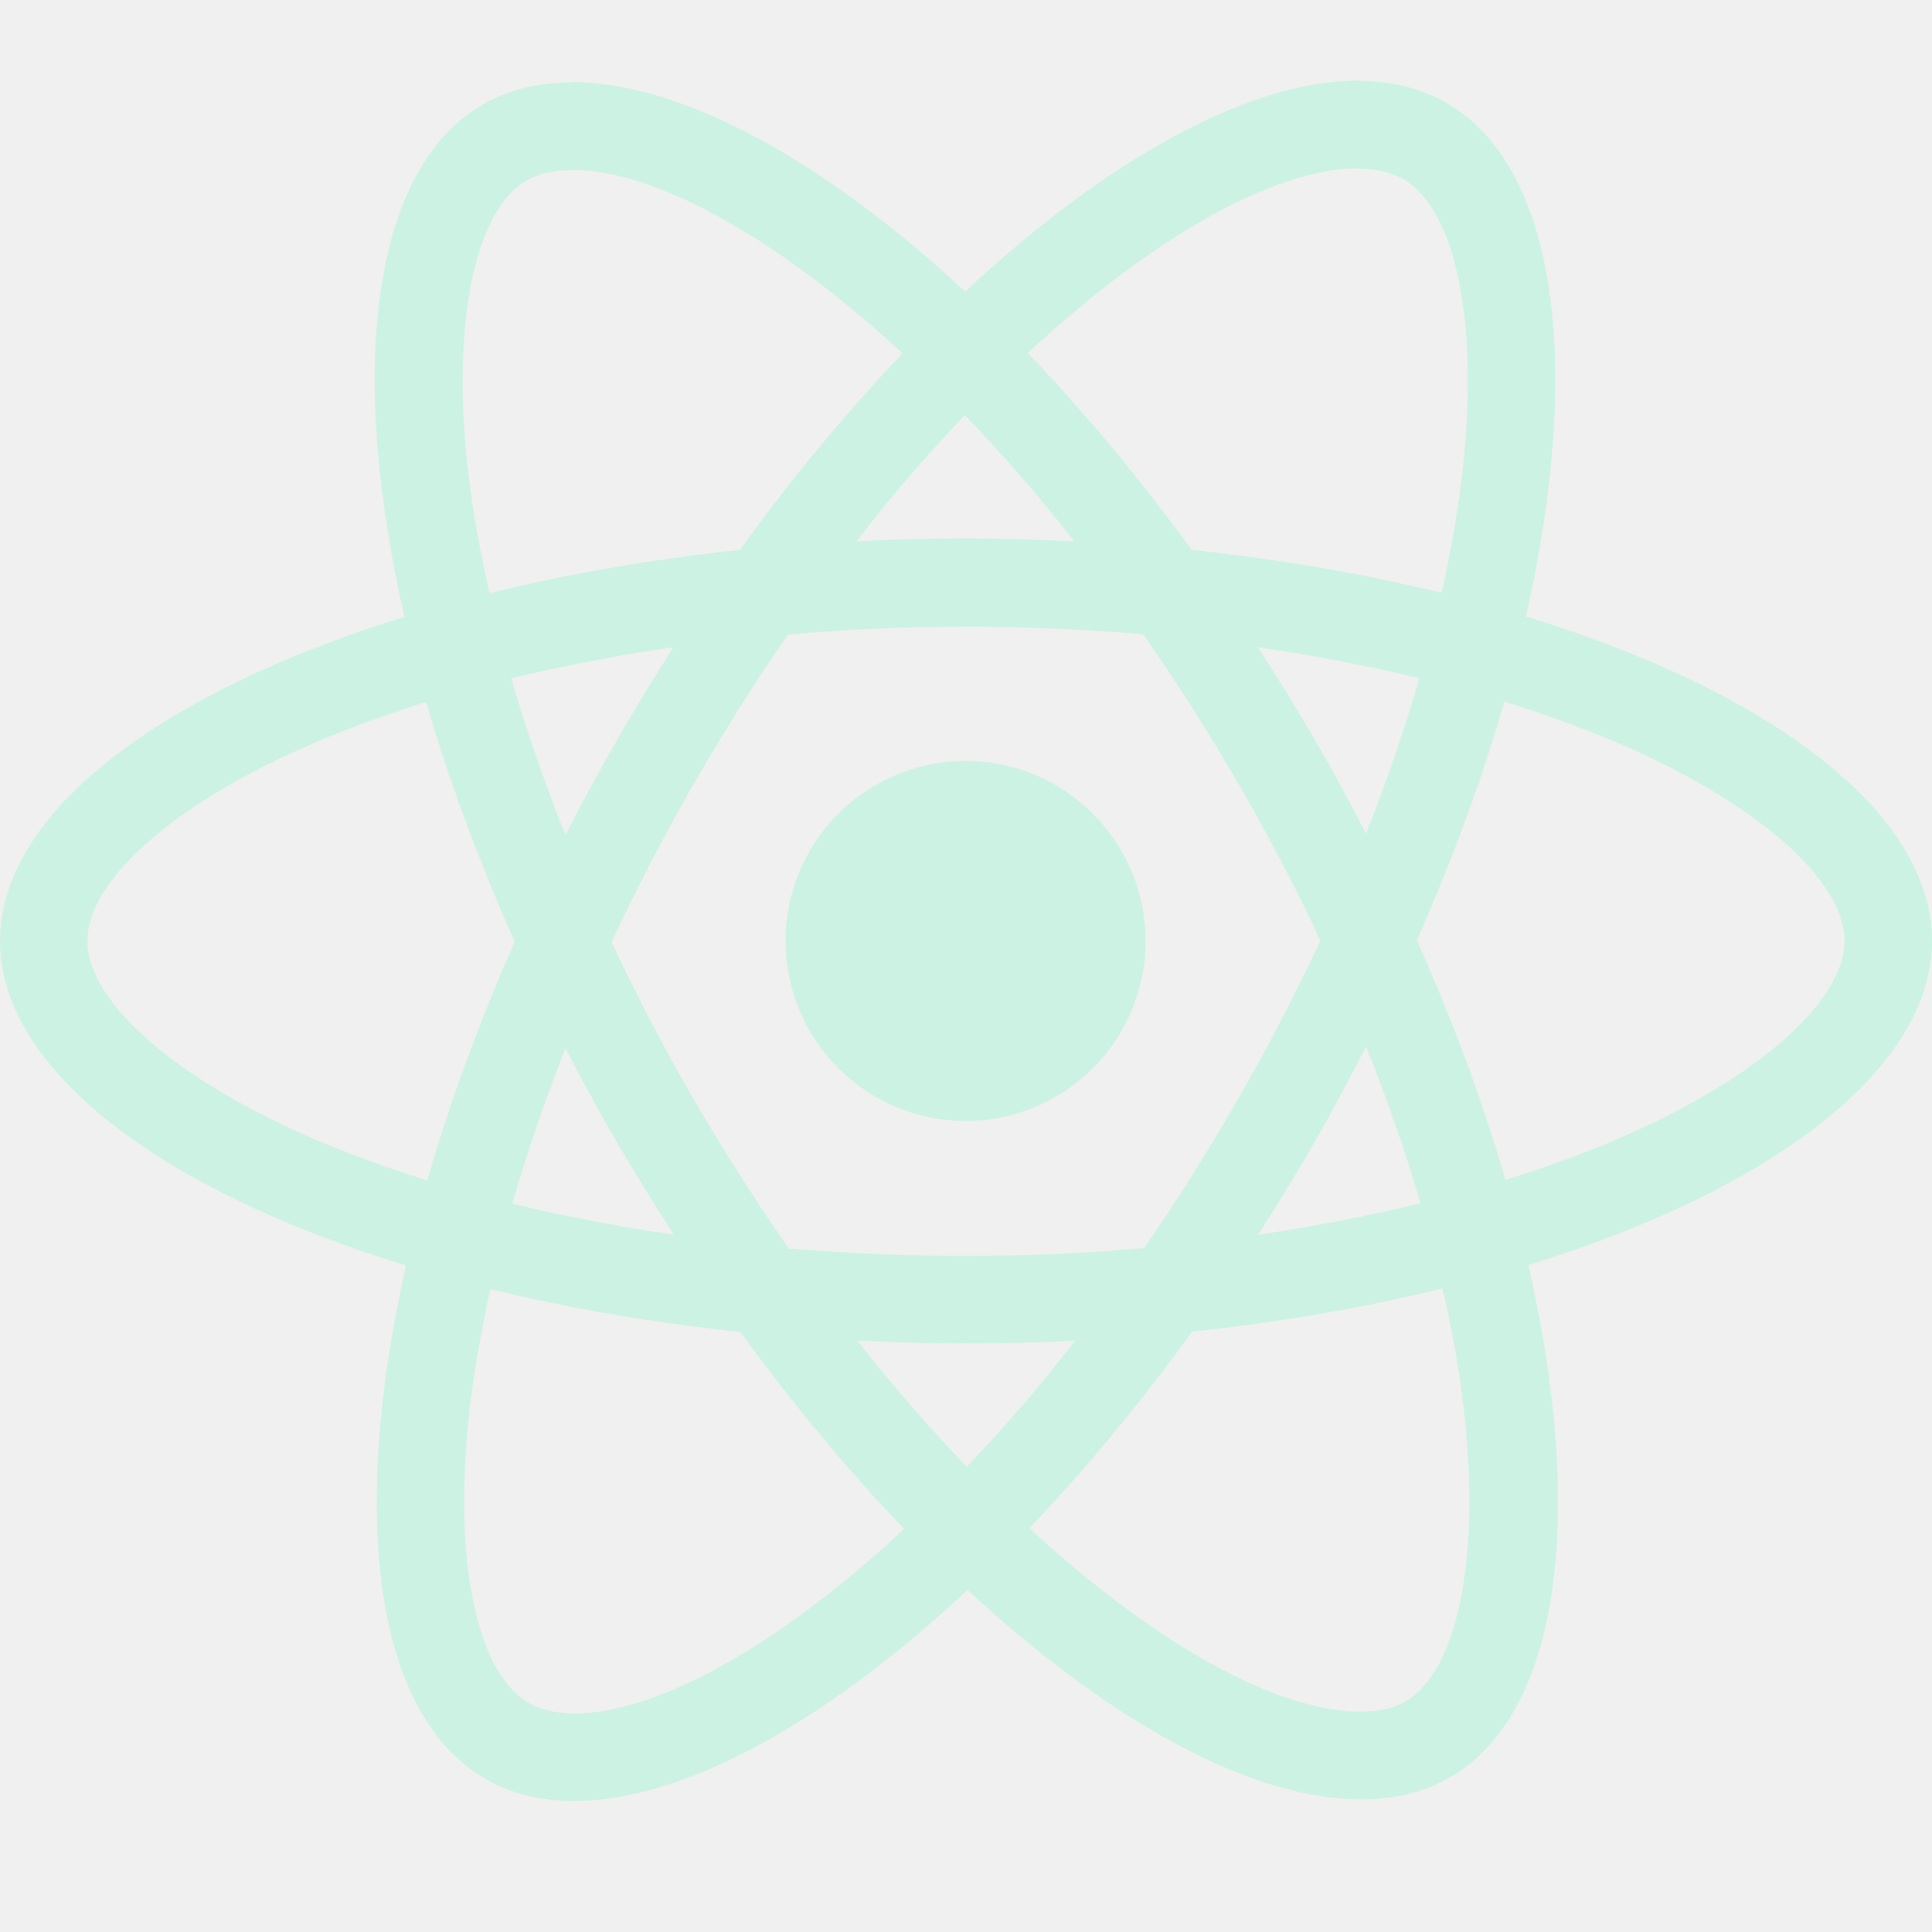
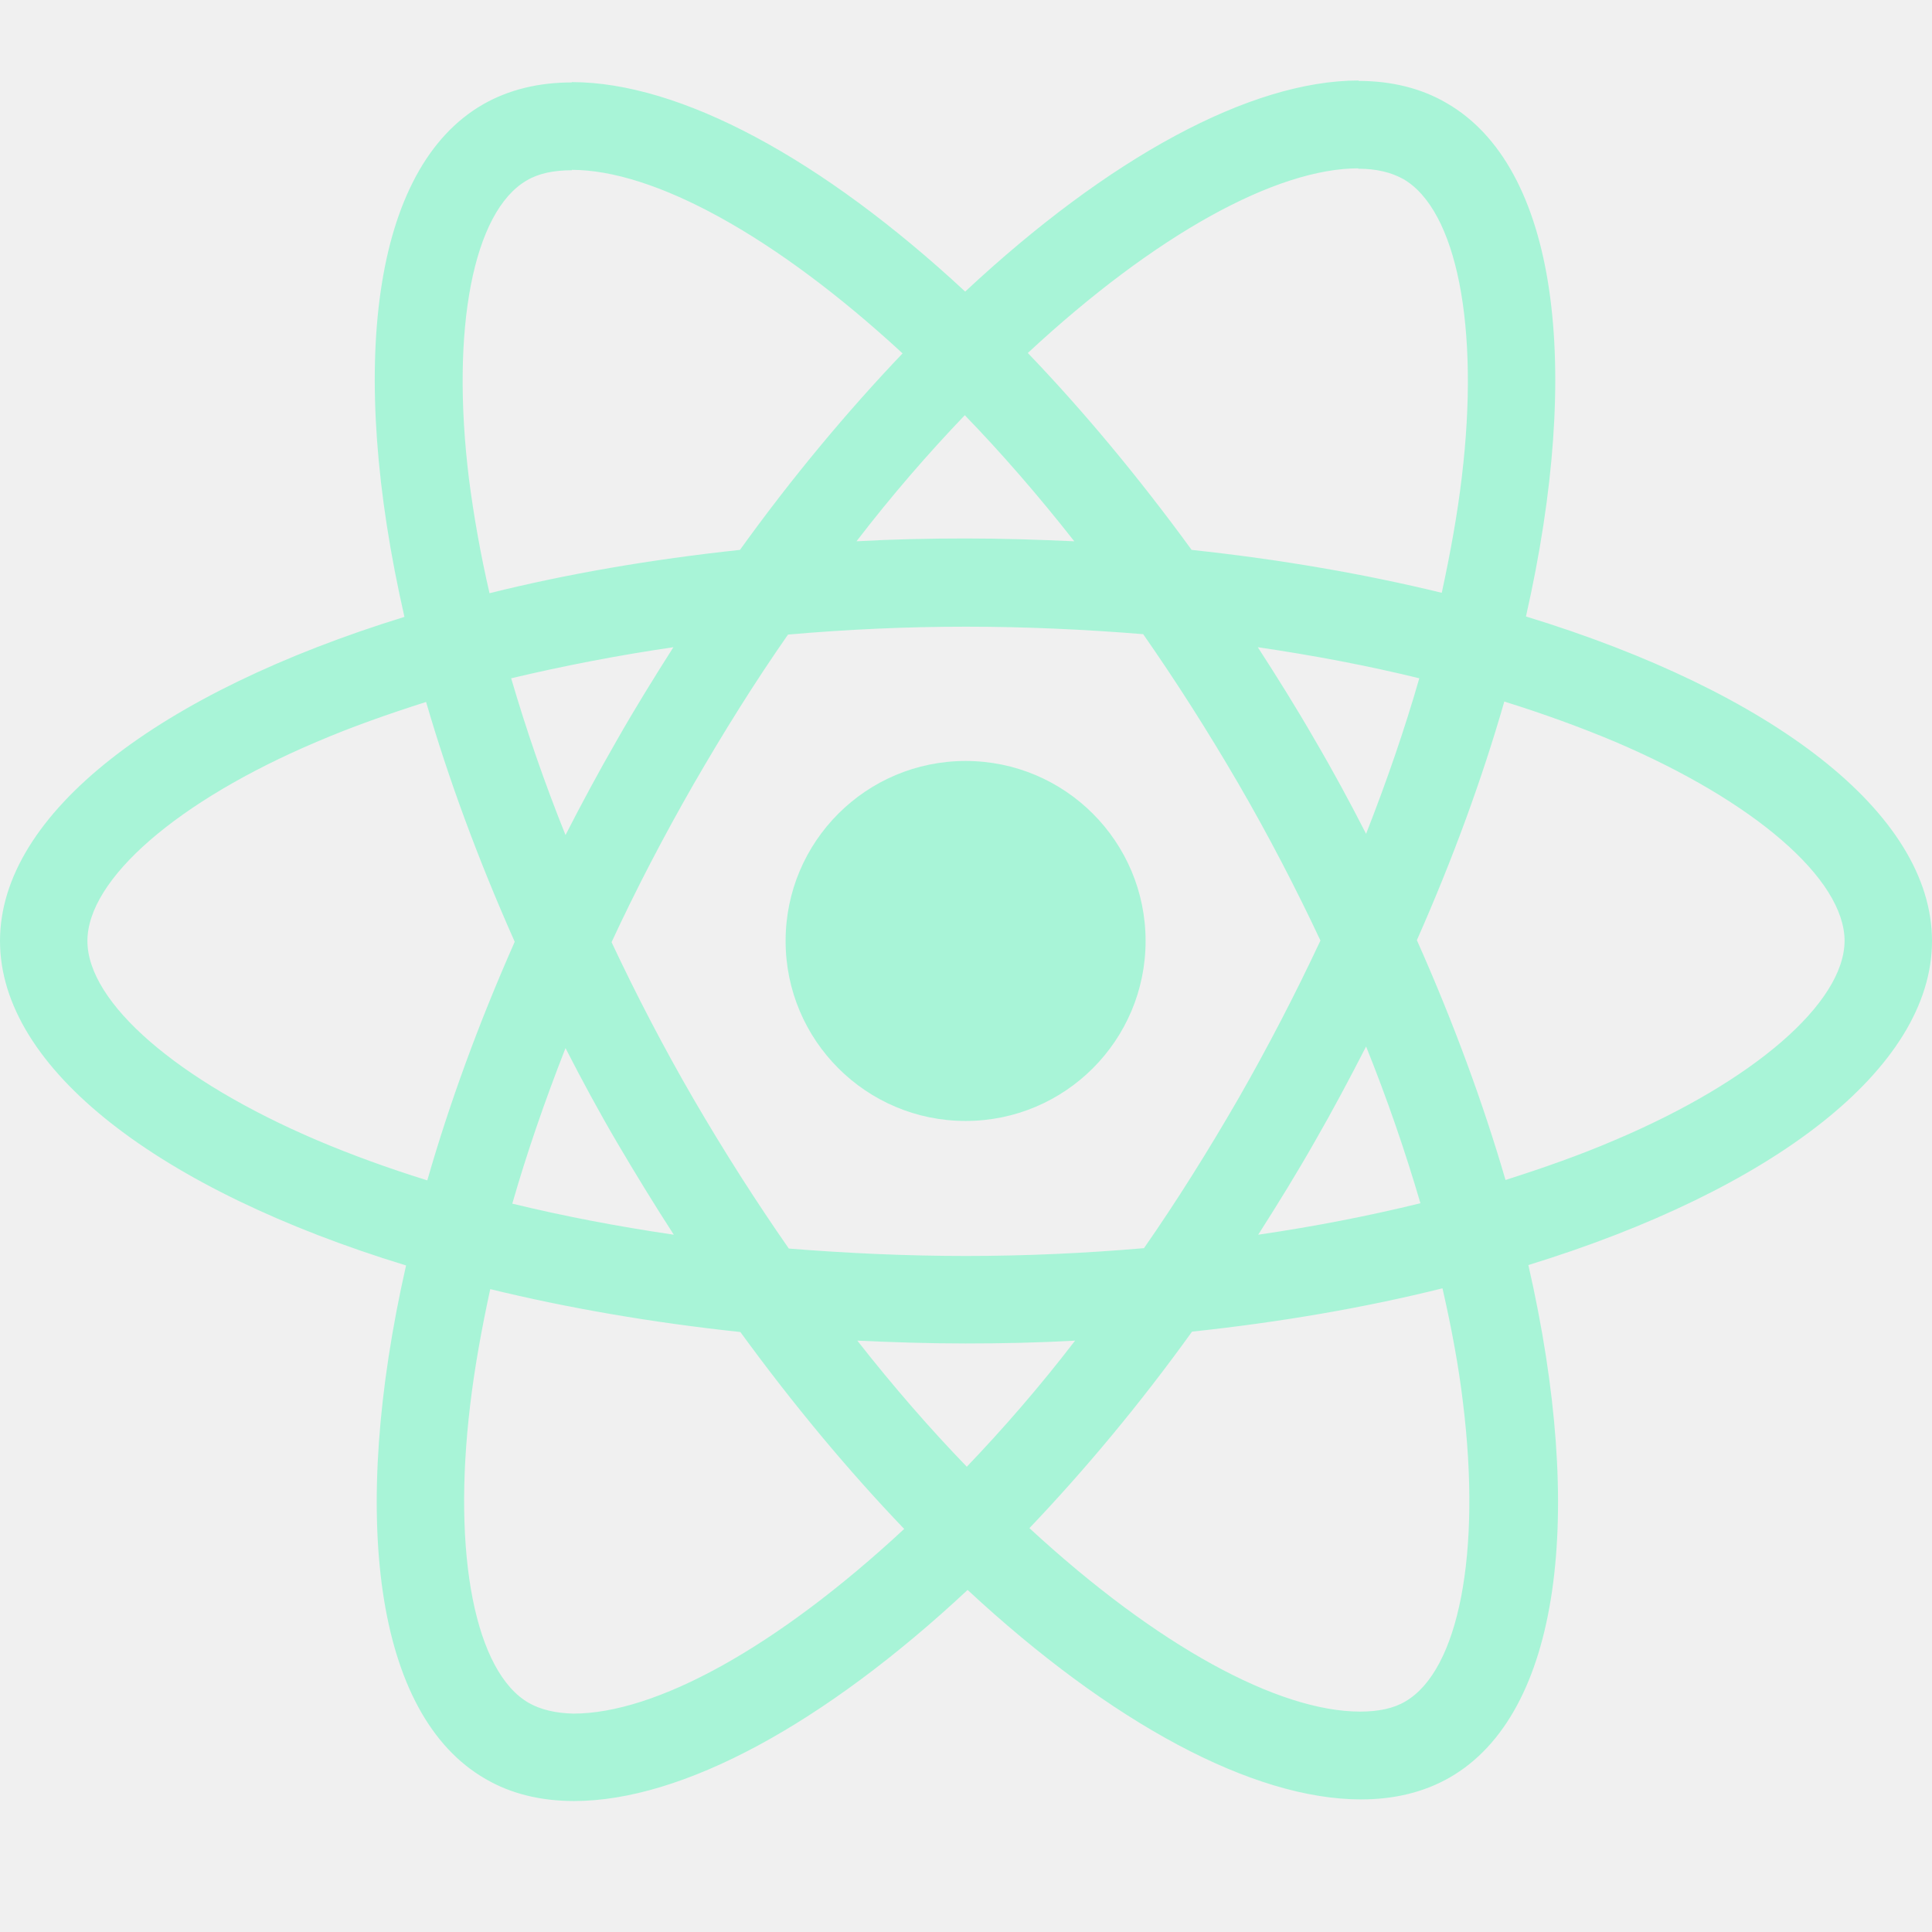
- <svg xmlns="http://www.w3.org/2000/svg" width="800px" height="800px" viewBox="0 0 24 24" fill="none">
+ <svg xmlns="http://www.w3.org/2000/svg" width="300px" height="300px" viewBox="0 0 24 24" fill="none">
  <g clip-path="url(#clip0)">
-     <path d="M24 11.689C24 10.099 22.009 8.592 18.956 7.658C19.661 4.547 19.348 2.071 17.968 1.279C17.65 1.093 17.278 1.005 16.872 1.005V2.096C17.097 2.096 17.278 2.14 17.43 2.223C18.095 2.605 18.384 4.057 18.159 5.926C18.105 6.386 18.017 6.87 17.91 7.364C16.951 7.13 15.904 6.949 14.803 6.831C14.143 5.926 13.458 5.104 12.768 4.385C14.363 2.903 15.86 2.091 16.877 2.091V1C15.532 1 13.771 1.959 11.99 3.622C10.21 1.969 8.448 1.02 7.103 1.02V2.11C8.116 2.11 9.618 2.918 11.212 4.39C10.527 5.109 9.843 5.926 9.192 6.831C8.086 6.949 7.04 7.13 6.081 7.369C5.968 6.88 5.885 6.406 5.826 5.951C5.596 4.082 5.88 2.629 6.541 2.243C6.687 2.155 6.878 2.115 7.103 2.115V1.024C6.692 1.024 6.32 1.113 5.998 1.298C4.623 2.091 4.315 4.561 5.024 7.663C1.981 8.602 0 10.104 0 11.689C0 13.279 1.991 14.786 5.044 15.72C4.339 18.831 4.652 21.307 6.032 22.099C6.35 22.285 6.722 22.373 7.132 22.373C8.478 22.373 10.239 21.414 12.02 19.751C13.8 21.404 15.561 22.353 16.907 22.353C17.318 22.353 17.689 22.265 18.012 22.079C19.387 21.287 19.695 18.817 18.986 15.715C22.019 14.781 24 13.274 24 11.689ZM17.631 8.426C17.45 9.057 17.225 9.708 16.97 10.358C16.77 9.967 16.559 9.576 16.329 9.184C16.104 8.793 15.865 8.411 15.625 8.04C16.32 8.142 16.99 8.269 17.631 8.426ZM15.39 13.636C15.009 14.296 14.617 14.922 14.211 15.505C13.482 15.568 12.744 15.602 12 15.602C11.261 15.602 10.523 15.568 9.799 15.51C9.393 14.927 8.996 14.306 8.615 13.651C8.243 13.01 7.905 12.359 7.597 11.704C7.901 11.048 8.243 10.393 8.61 9.752C8.991 9.091 9.383 8.465 9.789 7.883C10.518 7.819 11.256 7.785 12 7.785C12.739 7.785 13.477 7.819 14.201 7.878C14.607 8.46 15.004 9.082 15.385 9.737C15.757 10.378 16.095 11.028 16.403 11.684C16.095 12.34 15.757 12.995 15.39 13.636ZM16.97 13C17.234 13.655 17.459 14.311 17.645 14.947C17.005 15.104 16.329 15.236 15.63 15.338C15.87 14.962 16.109 14.575 16.334 14.179C16.559 13.788 16.77 13.391 16.97 13ZM12.01 18.22C11.555 17.75 11.1 17.227 10.65 16.654C11.09 16.674 11.54 16.689 11.995 16.689C12.455 16.689 12.91 16.679 13.355 16.654C12.915 17.227 12.46 17.75 12.01 18.22ZM8.37 15.338C7.676 15.236 7.005 15.108 6.364 14.952C6.545 14.321 6.77 13.67 7.025 13.02C7.225 13.411 7.436 13.802 7.666 14.194C7.896 14.585 8.13 14.967 8.37 15.338ZM11.985 5.158C12.44 5.628 12.895 6.151 13.345 6.724C12.905 6.704 12.455 6.689 12 6.689C11.54 6.689 11.085 6.699 10.64 6.724C11.08 6.151 11.535 5.628 11.985 5.158ZM8.365 8.04C8.126 8.416 7.886 8.803 7.661 9.199C7.436 9.59 7.225 9.982 7.025 10.373C6.761 9.717 6.536 9.062 6.35 8.426C6.991 8.274 7.666 8.142 8.365 8.04ZM3.938 14.164C2.206 13.426 1.086 12.457 1.086 11.689C1.086 10.921 2.206 9.947 3.938 9.214C4.359 9.033 4.819 8.871 5.293 8.72C5.572 9.678 5.939 10.676 6.394 11.699C5.944 12.716 5.582 13.709 5.308 14.663C4.823 14.512 4.364 14.345 3.938 14.164ZM6.57 21.155C5.905 20.773 5.616 19.32 5.841 17.452C5.895 16.992 5.983 16.508 6.09 16.014C7.049 16.248 8.096 16.429 9.197 16.547C9.857 17.452 10.542 18.273 11.232 18.993C9.637 20.475 8.14 21.287 7.123 21.287C6.903 21.282 6.717 21.238 6.57 21.155ZM18.174 17.427C18.404 19.296 18.12 20.749 17.459 21.135C17.313 21.223 17.122 21.262 16.897 21.262C15.884 21.262 14.382 20.455 12.788 18.983C13.473 18.264 14.157 17.447 14.808 16.542C15.914 16.424 16.96 16.243 17.919 16.004C18.032 16.498 18.12 16.972 18.174 17.427ZM20.057 14.164C19.636 14.345 19.177 14.507 18.702 14.658C18.423 13.7 18.056 12.702 17.601 11.679C18.051 10.662 18.413 9.669 18.687 8.715C19.172 8.866 19.631 9.033 20.062 9.214C21.794 9.952 22.914 10.921 22.914 11.689C22.909 12.457 21.789 13.431 20.057 14.164Z" fill="rgba(0, 255, 157, 0.15)" />
-     <path d="M11.995 13.925C13.23 13.925 14.231 12.924 14.231 11.689C14.231 10.454 13.23 9.453 11.995 9.453C10.76 9.453 9.759 10.454 9.759 11.689C9.759 12.924 10.76 13.925 11.995 13.925Z" fill="rgba(0, 255, 157, 0.15)" />
+     <path d="M24 11.689C24 10.099 22.009 8.592 18.956 7.658C19.661 4.547 19.348 2.071 17.968 1.279C17.65 1.093 17.278 1.005 16.872 1.005V2.096C17.097 2.096 17.278 2.14 17.43 2.223C18.095 2.605 18.384 4.057 18.159 5.926C18.105 6.386 18.017 6.87 17.91 7.364C16.951 7.13 15.904 6.949 14.803 6.831C14.143 5.926 13.458 5.104 12.768 4.385C14.363 2.903 15.86 2.091 16.877 2.091V1C15.532 1 13.771 1.959 11.99 3.622C10.21 1.969 8.448 1.02 7.103 1.02V2.11C8.116 2.11 9.618 2.918 11.212 4.39C10.527 5.109 9.843 5.926 9.192 6.831C8.086 6.949 7.04 7.13 6.081 7.369C5.968 6.88 5.885 6.406 5.826 5.951C5.596 4.082 5.88 2.629 6.541 2.243C6.687 2.155 6.878 2.115 7.103 2.115V1.024C6.692 1.024 6.32 1.113 5.998 1.298C4.623 2.091 4.315 4.561 5.024 7.663C1.981 8.602 0 10.104 0 11.689C0 13.279 1.991 14.786 5.044 15.72C4.339 18.831 4.652 21.307 6.032 22.099C6.35 22.285 6.722 22.373 7.132 22.373C8.478 22.373 10.239 21.414 12.02 19.751C13.8 21.404 15.561 22.353 16.907 22.353C17.318 22.353 17.689 22.265 18.012 22.079C19.387 21.287 19.695 18.817 18.986 15.715C22.019 14.781 24 13.274 24 11.689ZM17.631 8.426C17.45 9.057 17.225 9.708 16.97 10.358C16.77 9.967 16.559 9.576 16.329 9.184C16.104 8.793 15.865 8.411 15.625 8.04C16.32 8.142 16.99 8.269 17.631 8.426ZM15.39 13.636C15.009 14.296 14.617 14.922 14.211 15.505C13.482 15.568 12.744 15.602 12 15.602C11.261 15.602 10.523 15.568 9.799 15.51C9.393 14.927 8.996 14.306 8.615 13.651C8.243 13.01 7.905 12.359 7.597 11.704C7.901 11.048 8.243 10.393 8.61 9.752C8.991 9.091 9.383 8.465 9.789 7.883C10.518 7.819 11.256 7.785 12 7.785C12.739 7.785 13.477 7.819 14.201 7.878C14.607 8.46 15.004 9.082 15.385 9.737C15.757 10.378 16.095 11.028 16.403 11.684C16.095 12.34 15.757 12.995 15.39 13.636ZM16.97 13C17.234 13.655 17.459 14.311 17.645 14.947C17.005 15.104 16.329 15.236 15.63 15.338C15.87 14.962 16.109 14.575 16.334 14.179C16.559 13.788 16.77 13.391 16.97 13ZM12.01 18.22C11.555 17.75 11.1 17.227 10.65 16.654C11.09 16.674 11.54 16.689 11.995 16.689C12.455 16.689 12.91 16.679 13.355 16.654C12.915 17.227 12.46 17.75 12.01 18.22ZM8.37 15.338C7.676 15.236 7.005 15.108 6.364 14.952C6.545 14.321 6.77 13.67 7.025 13.02C7.225 13.411 7.436 13.802 7.666 14.194C7.896 14.585 8.13 14.967 8.37 15.338ZM11.985 5.158C12.44 5.628 12.895 6.151 13.345 6.724C12.905 6.704 12.455 6.689 12 6.689C11.54 6.689 11.085 6.699 10.64 6.724C11.08 6.151 11.535 5.628 11.985 5.158ZM8.365 8.04C8.126 8.416 7.886 8.803 7.661 9.199C7.436 9.59 7.225 9.982 7.025 10.373C6.761 9.717 6.536 9.062 6.35 8.426C6.991 8.274 7.666 8.142 8.365 8.04ZM3.938 14.164C2.206 13.426 1.086 12.457 1.086 11.689C1.086 10.921 2.206 9.947 3.938 9.214C4.359 9.033 4.819 8.871 5.293 8.72C5.572 9.678 5.939 10.676 6.394 11.699C5.944 12.716 5.582 13.709 5.308 14.663C4.823 14.512 4.364 14.345 3.938 14.164ZM6.57 21.155C5.905 20.773 5.616 19.32 5.841 17.452C5.895 16.992 5.983 16.508 6.09 16.014C7.049 16.248 8.096 16.429 9.197 16.547C9.857 17.452 10.542 18.273 11.232 18.993C9.637 20.475 8.14 21.287 7.123 21.287C6.903 21.282 6.717 21.238 6.57 21.155ZM18.174 17.427C18.404 19.296 18.12 20.749 17.459 21.135C17.313 21.223 17.122 21.262 16.897 21.262C15.884 21.262 14.382 20.455 12.788 18.983C13.473 18.264 14.157 17.447 14.808 16.542C15.914 16.424 16.96 16.243 17.919 16.004C18.032 16.498 18.12 16.972 18.174 17.427ZM20.057 14.164C19.636 14.345 19.177 14.507 18.702 14.658C18.423 13.7 18.056 12.702 17.601 11.679C18.051 10.662 18.413 9.669 18.687 8.715C19.172 8.866 19.631 9.033 20.062 9.214C21.794 9.952 22.914 10.921 22.914 11.689C22.909 12.457 21.789 13.431 20.057 14.164Z" fill="rgba(0, 255, 157, 0.3)" />
+     <path d="M11.995 13.925C13.23 13.925 14.231 12.924 14.231 11.689C14.231 10.454 13.23 9.453 11.995 9.453C10.76 9.453 9.759 10.454 9.759 11.689C9.759 12.924 10.76 13.925 11.995 13.925Z" fill="rgba(0, 255, 157, 0.3)" />
  </g>
  <defs>
    <clipPath id="clip0">
      <rect width="24" height="24" fill="white" />
    </clipPath>
  </defs>
</svg>
